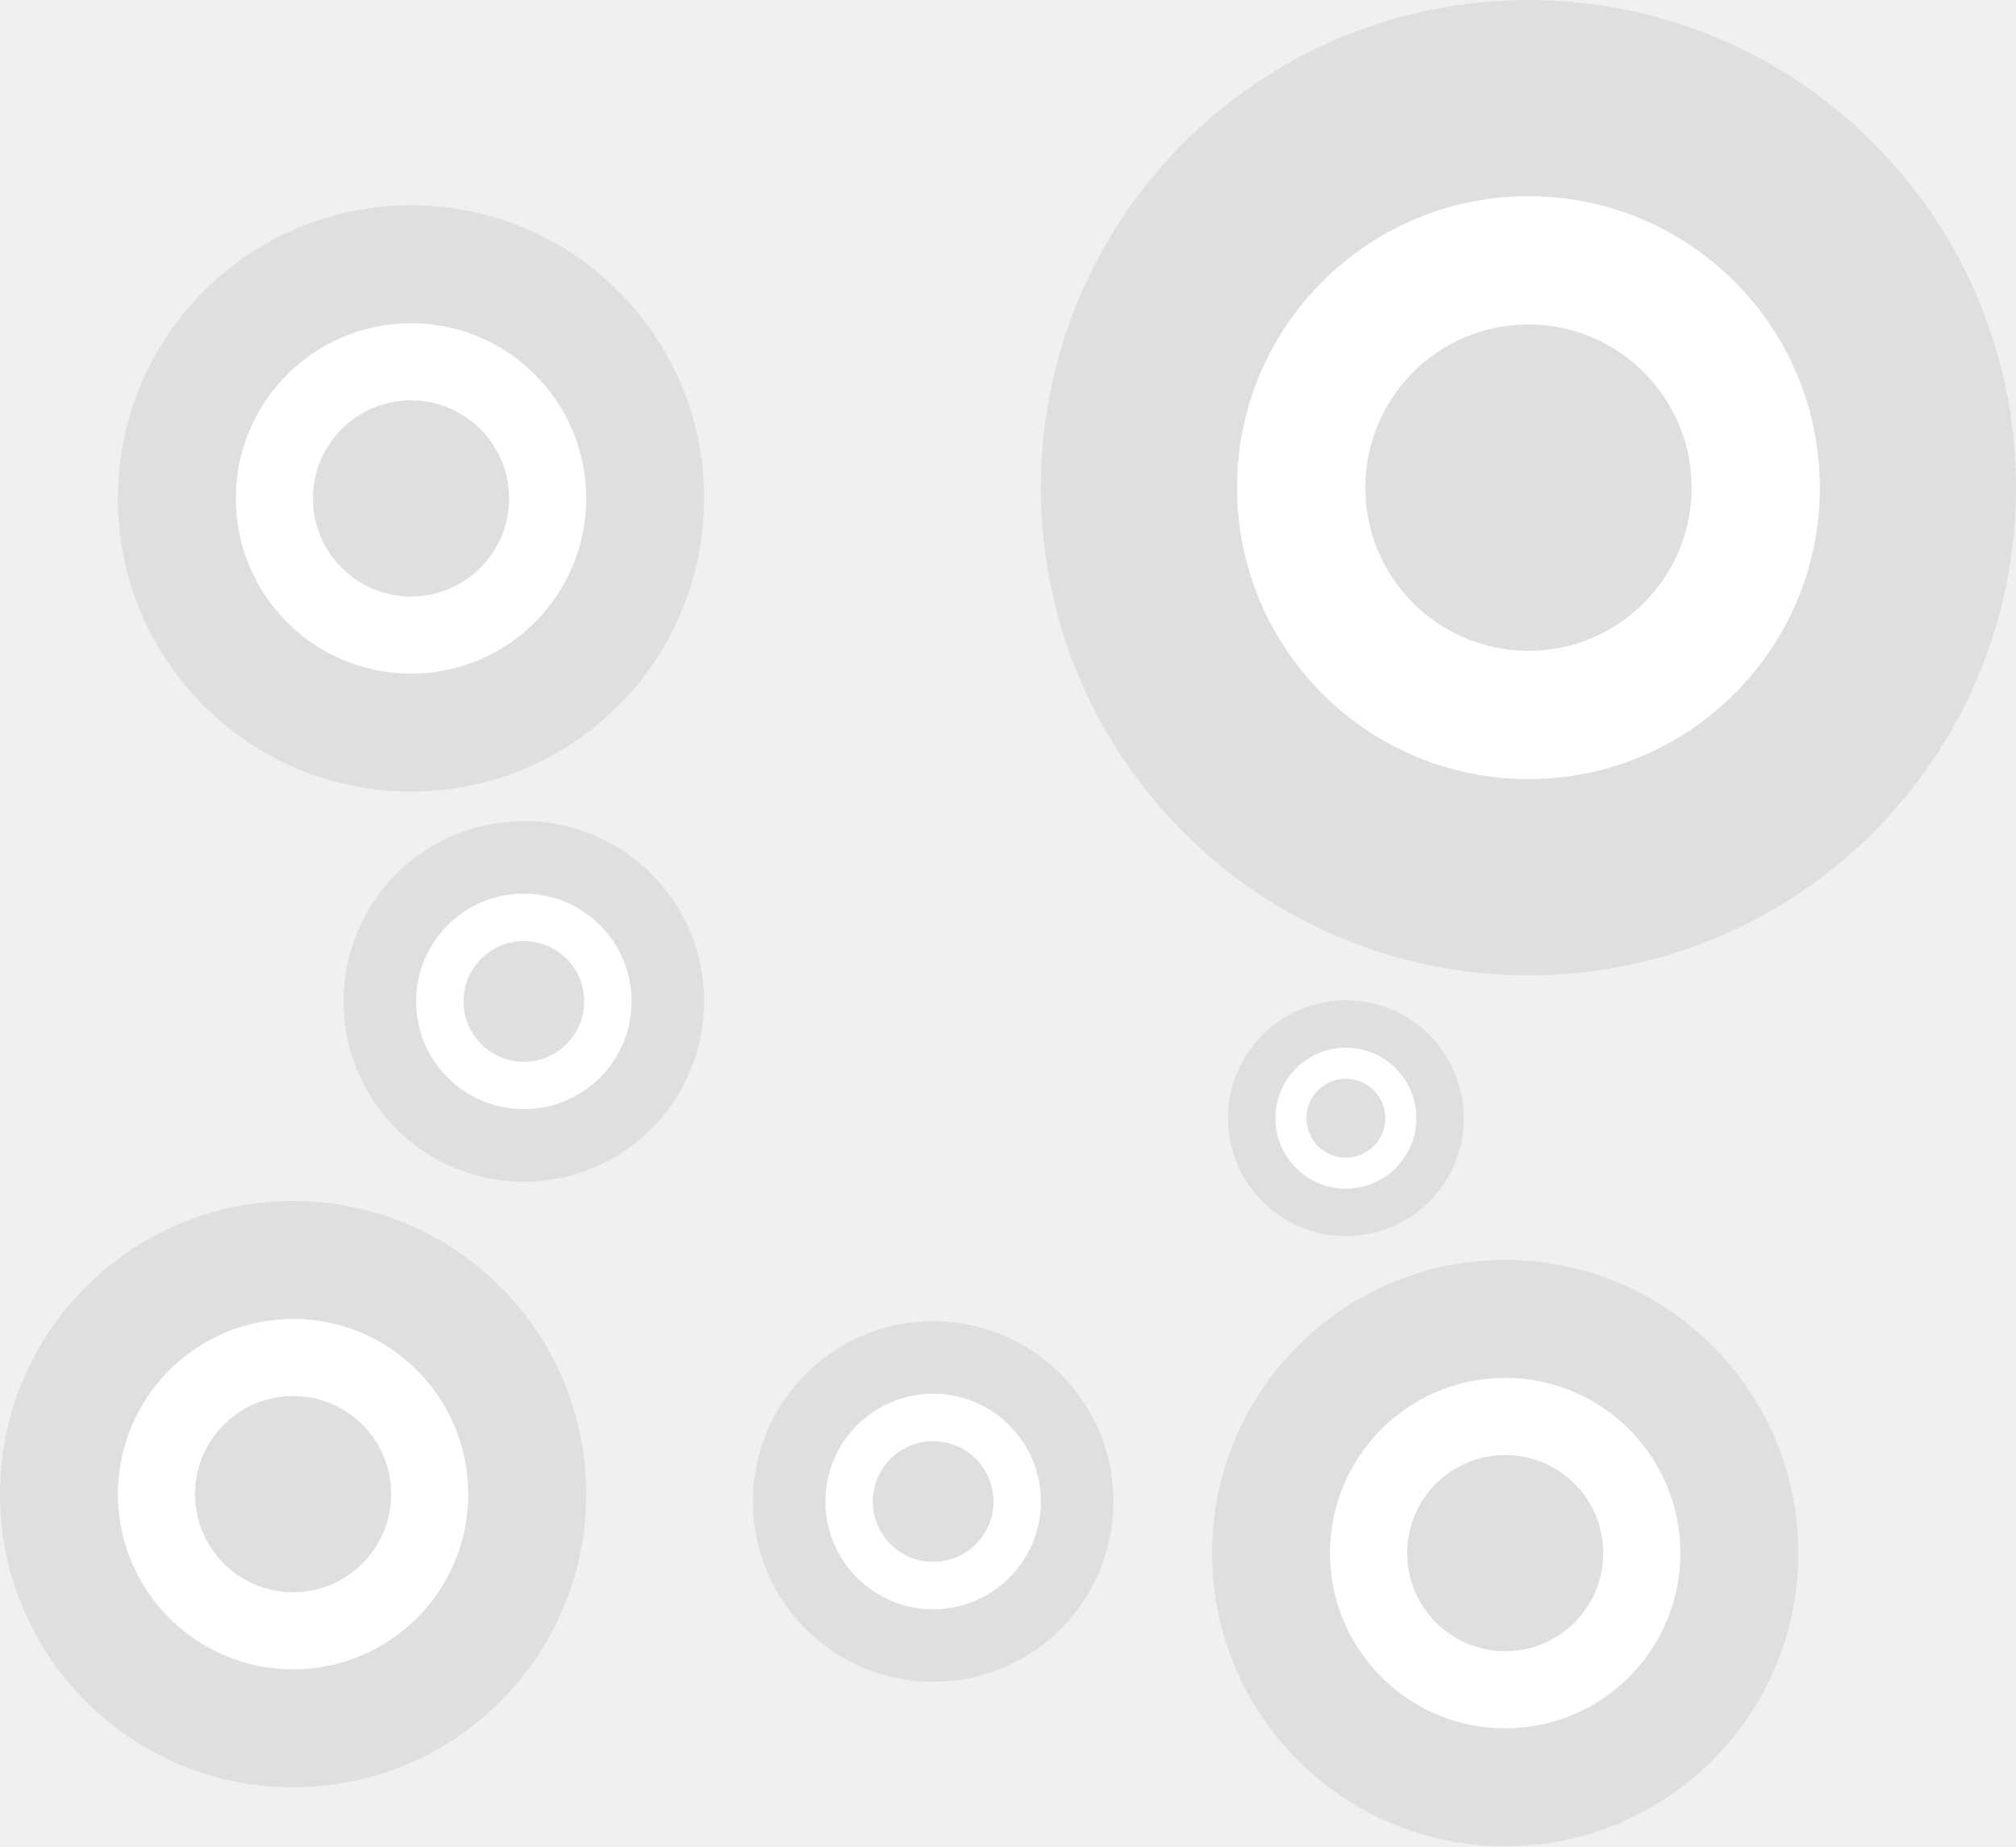
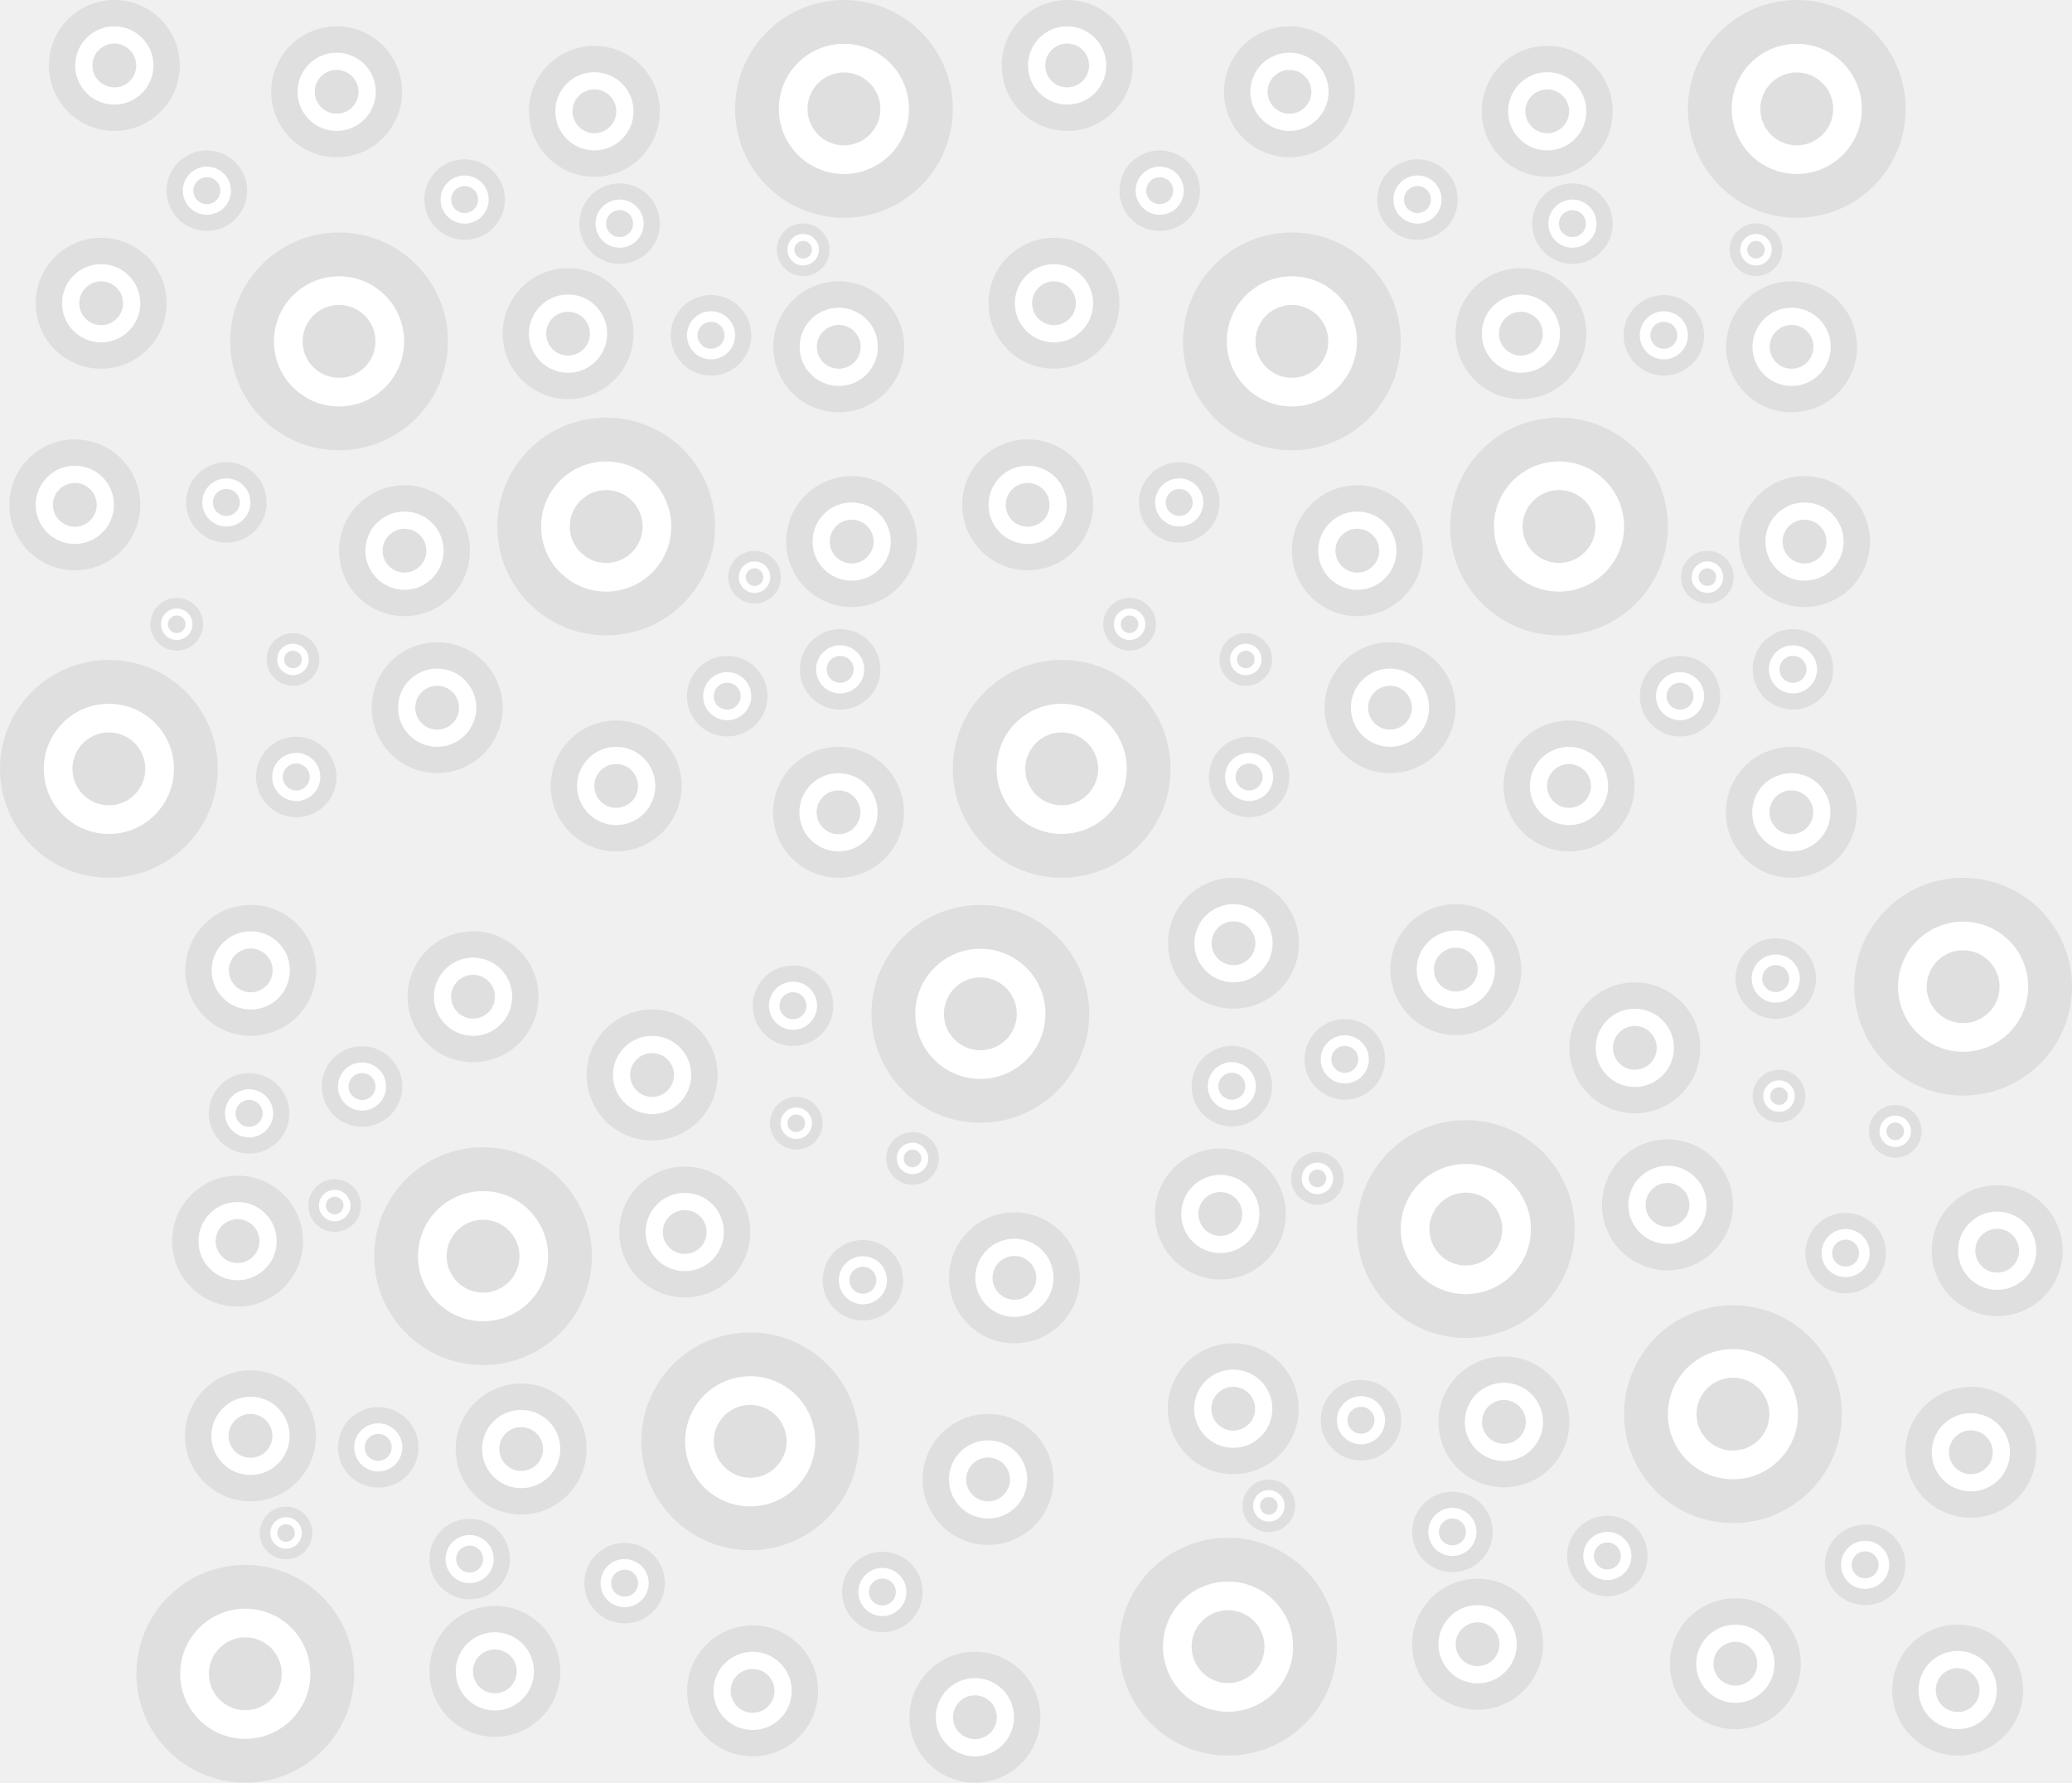
- <svg xmlns="http://www.w3.org/2000/svg" width="1778" height="1628" viewBox="0 0 1778 1628" fill="none">
-   <circle cx="1327.5" cy="1369.5" r="258.5" fill="#DFDFDF" />
-   <circle cx="1327.5" cy="1369.5" r="154.5" fill="white" />
-   <circle cx="1327.5" cy="1369.5" r="86.5" fill="#DFDFDF" />
-   <circle cx="1348" cy="430" r="430" fill="#DFDFDF" />
-   <circle cx="1348" cy="430" r="257.002" fill="white" />
-   <circle cx="1348" cy="430" r="143.888" fill="#DFDFDF" />
-   <circle cx="362.5" cy="439.5" r="258.5" fill="#DFDFDF" />
-   <circle cx="362.5" cy="439.5" r="154.5" fill="white" />
-   <circle cx="362.5" cy="439.5" r="86.5" fill="#DFDFDF" />
-   <circle cx="258.5" cy="1317.5" r="258.5" fill="#DFDFDF" />
-   <circle cx="258.5" cy="1317.5" r="154.5" fill="white" />
-   <circle cx="258.5" cy="1317.5" r="86.5" fill="#DFDFDF" />
-   <circle cx="823" cy="1324" r="159" fill="#DFDFDF" />
-   <circle cx="823" cy="1324" r="95.031" fill="white" />
-   <circle cx="823" cy="1324" r="53.205" fill="#DFDFDF" />
-   <circle cx="462" cy="883" r="159" fill="#DFDFDF" />
-   <circle cx="462" cy="883" r="95.031" fill="white" />
-   <circle cx="462" cy="883" r="53.205" fill="#DFDFDF" />
-   <circle cx="1187" cy="986" r="104" fill="#DFDFDF" />
-   <circle cx="1187" cy="986" r="62.159" fill="white" />
-   <circle cx="1187" cy="986" r="34.801" fill="#DFDFDF" />
+ <svg xmlns="http://www.w3.org/2000/svg" width="2977" height="2561" viewBox="0 0 2977 2561" fill="none">
+   <circle cx="1205.11" cy="498.244" r="94.044" fill="#DFDFDF" />
+   <circle cx="1205.11" cy="498.244" r="56.208" fill="white" />
+   <circle cx="1205.11" cy="498.244" r="31.469" fill="#DFDFDF" />
+   <circle cx="1212.56" cy="156.449" r="156.436" fill="#DFDFDF" />
+   <circle cx="1212.56" cy="156.449" r="93.499" fill="white" />
+   <circle cx="1212.56" cy="156.449" r="52.347" fill="#DFDFDF" />
+   <circle cx="854.033" cy="159.905" r="94.044" fill="#DFDFDF" />
+   <circle cx="854.033" cy="159.905" r="56.208" fill="white" />
+   <circle cx="854.033" cy="159.905" r="31.469" fill="#DFDFDF" />
+   <circle cx="816.197" cy="479.326" r="94.044" fill="#DFDFDF" />
+   <circle cx="816.197" cy="479.326" r="56.208" fill="white" />
+   <circle cx="816.197" cy="479.326" r="31.469" fill="#DFDFDF" />
+   <circle cx="1021.57" cy="481.691" r="57.845" fill="#DFDFDF" />
+   <circle cx="1021.57" cy="481.691" r="34.573" fill="white" />
+   <circle cx="1021.57" cy="481.691" r="19.356" fill="#DFDFDF" />
+   <circle cx="890.232" cy="321.253" r="57.845" fill="#DFDFDF" />
+   <circle cx="890.231" cy="321.253" r="34.573" fill="white" />
+   <circle cx="890.232" cy="321.253" r="19.356" fill="#DFDFDF" />
+   <circle cx="1153.99" cy="358.725" r="37.836" fill="#DFDFDF" />
+   <circle cx="1153.99" cy="358.725" r="22.614" fill="white" />
+   <circle cx="1153.99" cy="358.725" r="12.661" fill="#DFDFDF" />
+   <circle cx="1223.66" cy="778.01" r="94.044" transform="rotate(-90 1223.66 778.01)" fill="#DFDFDF" />
+   <circle cx="1223.66" cy="778.01" r="56.208" transform="rotate(-90 1223.66 778.01)" fill="white" />
+   <circle cx="1223.66" cy="778.01" r="31.469" transform="rotate(-90 1223.66 778.01)" fill="#DFDFDF" />
+   <circle cx="870.95" cy="756.364" r="156.436" transform="rotate(-90 870.95 756.364)" fill="#DFDFDF" />
+   <circle cx="870.95" cy="756.364" r="93.499" transform="rotate(-90 870.95 756.364)" fill="white" />
+   <circle cx="870.95" cy="756.364" r="52.347" transform="rotate(-90 870.95 756.364)" fill="#DFDFDF" />
+   <circle cx="885.321" cy="1129.08" r="94.044" transform="rotate(-90 885.321 1129.08)" fill="#DFDFDF" />
+   <circle cx="885.32" cy="1129.08" r="56.208" transform="rotate(-90 885.32 1129.08)" fill="white" />
+   <circle cx="885.32" cy="1129.08" r="31.469" transform="rotate(-90 885.32 1129.08)" fill="#DFDFDF" />
+   <circle cx="1204.74" cy="1166.92" r="94.044" transform="rotate(-90 1204.74 1166.92)" fill="#DFDFDF" />
+   <circle cx="1204.74" cy="1166.92" r="56.208" transform="rotate(-90 1204.74 1166.92)" fill="white" />
+   <circle cx="1204.74" cy="1166.92" r="31.469" transform="rotate(-90 1204.74 1166.92)" fill="#DFDFDF" />
+   <circle cx="1207.11" cy="961.55" r="57.845" transform="rotate(-90 1207.11 961.55)" fill="#DFDFDF" />
+   <circle cx="1207.11" cy="961.55" r="34.573" transform="rotate(-90 1207.11 961.55)" fill="white" />
+   <circle cx="1207.11" cy="961.551" r="19.356" transform="rotate(-90 1207.11 961.551)" fill="#DFDFDF" />
+   <circle cx="1044.85" cy="1000.11" r="57.845" transform="rotate(-90 1044.85 1000.11)" fill="#DFDFDF" />
+   <circle cx="1044.85" cy="1000.11" r="34.573" transform="rotate(-90 1044.85 1000.11)" fill="white" />
+   <circle cx="1044.85" cy="1000.11" r="19.356" transform="rotate(-90 1044.85 1000.11)" fill="#DFDFDF" />
+   <circle cx="1084.14" cy="829.125" r="37.836" transform="rotate(-90 1084.14 829.125)" fill="#DFDFDF" />
+   <circle cx="1084.14" cy="829.125" r="22.614" transform="rotate(-90 1084.14 829.125)" fill="white" />
+   <circle cx="1084.14" cy="829.125" r="12.661" transform="rotate(-90 1084.14 829.125)" fill="#DFDFDF" />
+   <circle cx="107.504" cy="725.246" r="94.044" transform="rotate(-180 107.504 725.246)" fill="#DFDFDF" />
+   <circle cx="107.504" cy="725.246" r="56.208" transform="rotate(-180 107.504 725.246)" fill="white" />
+   <circle cx="107.504" cy="725.246" r="31.469" transform="rotate(-180 107.504 725.246)" fill="#DFDFDF" />
+   <circle cx="156.436" cy="1104.51" r="156.436" transform="rotate(-180 156.436 1104.51)" fill="#DFDFDF" />
+   <circle cx="156.436" cy="1104.51" r="93.499" transform="rotate(-180 156.436 1104.51)" fill="white" />
+   <circle cx="156.436" cy="1104.51" r="52.347" transform="rotate(-180 156.436 1104.51)" fill="#DFDFDF" />
+   <circle cx="628.11" cy="1016.65" r="94.044" transform="rotate(-180 628.11 1016.65)" fill="#DFDFDF" />
+   <circle cx="628.11" cy="1016.65" r="56.208" transform="rotate(-180 628.11 1016.65)" fill="white" />
+   <circle cx="628.11" cy="1016.65" r="31.469" transform="rotate(-180 628.11 1016.65)" fill="#DFDFDF" />
+   <circle cx="581.179" cy="791.095" r="94.044" transform="rotate(-180 581.179 791.095)" fill="#DFDFDF" />
+   <circle cx="581.179" cy="791.095" r="56.208" transform="rotate(-180 581.179 791.095)" fill="white" />
+   <circle cx="581.179" cy="791.095" r="31.469" transform="rotate(-180 581.179 791.095)" fill="#DFDFDF" />
+   <circle cx="425.652" cy="1116.16" r="57.845" transform="rotate(-180 425.652 1116.16)" fill="#DFDFDF" />
+   <circle cx="425.653" cy="1116.16" r="34.573" transform="rotate(-180 425.653 1116.16)" fill="white" />
+   <circle cx="425.653" cy="1116.16" r="19.356" transform="rotate(-180 425.653 1116.16)" fill="#DFDFDF" />
+   <circle cx="325.242" cy="721.79" r="57.845" transform="rotate(-180 325.242 721.79)" fill="#DFDFDF" />
+   <circle cx="325.242" cy="721.79" r="34.573" transform="rotate(-180 325.242 721.79)" fill="white" />
+   <circle cx="325.242" cy="721.79" r="19.356" transform="rotate(-180 325.242 721.79)" fill="#DFDFDF" />
+   <circle cx="420.923" cy="947.349" r="37.836" transform="rotate(-180 420.923 947.349)" fill="#DFDFDF" />
+   <circle cx="420.923" cy="947.349" r="22.614" transform="rotate(-180 420.923 947.349)" fill="white" />
+   <circle cx="420.923" cy="947.349" r="12.661" transform="rotate(-180 420.923 947.349)" fill="#DFDFDF" />
+   <circle cx="145.34" cy="435.657" r="94.044" transform="rotate(90 145.34 435.657)" fill="#DFDFDF" />
+   <circle cx="145.34" cy="435.657" r="56.208" transform="rotate(90 145.34 435.657)" fill="white" />
+   <circle cx="145.34" cy="435.657" r="31.469" transform="rotate(90 145.34 435.657)" fill="#DFDFDF" />
+   <circle cx="487.135" cy="490.41" r="156.436" transform="rotate(90 487.135 490.41)" fill="#DFDFDF" />
+   <circle cx="487.135" cy="490.41" r="93.499" transform="rotate(90 487.135 490.41)" fill="white" />
+   <circle cx="487.135" cy="490.41" r="52.347" transform="rotate(90 487.135 490.41)" fill="#DFDFDF" />
+   <circle cx="483.679" cy="131.88" r="94.044" transform="rotate(90 483.679 131.88)" fill="#DFDFDF" />
+   <circle cx="483.679" cy="131.88" r="56.208" transform="rotate(90 483.679 131.88)" fill="white" />
+   <circle cx="483.679" cy="131.879" r="31.469" transform="rotate(90 483.679 131.879)" fill="#DFDFDF" />
+   <circle cx="164.258" cy="94.044" r="94.044" transform="rotate(90 164.258 94.0437)" fill="#DFDFDF" />
+   <circle cx="164.258" cy="94.044" r="56.208" transform="rotate(90 164.258 94.0438)" fill="white" />
+   <circle cx="164.258" cy="94.044" r="31.469" transform="rotate(90 164.258 94.0436)" fill="#DFDFDF" />
+   <circle cx="667.583" cy="286.679" r="57.845" transform="rotate(90 667.583 286.679)" fill="#DFDFDF" />
+   <circle cx="667.583" cy="286.679" r="34.573" transform="rotate(90 667.583 286.679)" fill="white" />
+   <circle cx="667.583" cy="286.679" r="19.356" transform="rotate(90 667.583 286.679)" fill="#DFDFDF" />
+   <circle cx="297.229" cy="273.946" r="57.845" transform="rotate(90 297.229 273.946)" fill="#DFDFDF" />
+   <circle cx="297.229" cy="273.946" r="34.573" transform="rotate(90 297.229 273.946)" fill="white" />
+   <circle cx="297.229" cy="273.946" r="19.356" transform="rotate(90 297.229 273.946)" fill="#DFDFDF" />
+   <circle cx="253.936" cy="896.78" r="37.836" transform="rotate(90 253.936 896.78)" fill="#DFDFDF" />
+   <circle cx="253.936" cy="896.781" r="22.614" transform="rotate(90 253.936 896.781)" fill="white" />
+   <circle cx="253.936" cy="896.78" r="12.661" transform="rotate(90 253.936 896.78)" fill="#DFDFDF" />
+   <circle cx="1771.89" cy="2023.72" r="94.044" transform="rotate(-180 1771.89 2023.72)" fill="#DFDFDF" />
+   <circle cx="1771.89" cy="2023.72" r="56.208" transform="rotate(-180 1771.89 2023.72)" fill="white" />
+   <circle cx="1771.89" cy="2023.72" r="31.469" transform="rotate(-180 1771.89 2023.72)" fill="#DFDFDF" />
+   <circle cx="1764.44" cy="2365.51" r="156.436" transform="rotate(-180 1764.44 2365.51)" fill="#DFDFDF" />
+   <circle cx="1764.44" cy="2365.51" r="93.499" transform="rotate(-180 1764.44 2365.51)" fill="white" />
+   <circle cx="1764.44" cy="2365.51" r="52.347" transform="rotate(-180 1764.44 2365.51)" fill="#DFDFDF" />
+   <circle cx="2122.97" cy="2362.06" r="94.044" transform="rotate(-180 2122.97 2362.06)" fill="#DFDFDF" />
+   <circle cx="2122.97" cy="2362.06" r="56.208" transform="rotate(-180 2122.97 2362.06)" fill="white" />
+   <circle cx="2122.97" cy="2362.06" r="31.469" transform="rotate(-180 2122.97 2362.06)" fill="#DFDFDF" />
+   <circle cx="2160.8" cy="2042.64" r="94.044" transform="rotate(-180 2160.8 2042.64)" fill="#DFDFDF" />
+   <circle cx="2160.8" cy="2042.64" r="56.208" transform="rotate(-180 2160.8 2042.64)" fill="white" />
+   <circle cx="2160.8" cy="2042.64" r="31.469" transform="rotate(-180 2160.8 2042.64)" fill="#DFDFDF" />
+   <circle cx="1955.43" cy="2040.27" r="57.845" transform="rotate(-180 1955.43 2040.27)" fill="#DFDFDF" />
+   <circle cx="1955.43" cy="2040.27" r="34.573" transform="rotate(-180 1955.43 2040.27)" fill="white" />
+   <circle cx="1955.43" cy="2040.27" r="19.356" transform="rotate(-180 1955.43 2040.27)" fill="#DFDFDF" />
+   <circle cx="2086.77" cy="2200.71" r="57.845" transform="rotate(-180 2086.77 2200.71)" fill="#DFDFDF" />
+   <circle cx="2086.77" cy="2200.71" r="34.573" transform="rotate(-180 2086.77 2200.71)" fill="white" />
+   <circle cx="2086.77" cy="2200.71" r="19.356" transform="rotate(-180 2086.77 2200.71)" fill="#DFDFDF" />
+   <circle cx="1823.01" cy="2163.24" r="37.836" transform="rotate(-180 1823.01 2163.24)" fill="#DFDFDF" />
+   <circle cx="1823.01" cy="2163.24" r="22.614" transform="rotate(-180 1823.01 2163.24)" fill="white" />
+   <circle cx="1823.01" cy="2163.24" r="12.661" transform="rotate(-180 1823.01 2163.24)" fill="#DFDFDF" />
+   <circle cx="1753.34" cy="1743.95" r="94.044" transform="rotate(90 1753.34 1743.95)" fill="#DFDFDF" />
+   <circle cx="1753.34" cy="1743.95" r="56.208" transform="rotate(90 1753.34 1743.95)" fill="white" />
+   <circle cx="1753.34" cy="1743.95" r="31.469" transform="rotate(90 1753.34 1743.95)" fill="#DFDFDF" />
+   <circle cx="2106.05" cy="1765.6" r="156.436" transform="rotate(90 2106.05 1765.6)" fill="#DFDFDF" />
+   <circle cx="2106.05" cy="1765.6" r="93.499" transform="rotate(90 2106.05 1765.6)" fill="white" />
+   <circle cx="2106.05" cy="1765.6" r="52.347" transform="rotate(90 2106.05 1765.6)" fill="#DFDFDF" />
+   <circle cx="2091.68" cy="1392.88" r="94.044" transform="rotate(90 2091.68 1392.88)" fill="#DFDFDF" />
+   <circle cx="2091.68" cy="1392.88" r="56.208" transform="rotate(90 2091.68 1392.88)" fill="white" />
+   <circle cx="2091.68" cy="1392.88" r="31.469" transform="rotate(90 2091.68 1392.88)" fill="#DFDFDF" />
+   <circle cx="1772.26" cy="1355.04" r="94.044" transform="rotate(90 1772.26 1355.04)" fill="#DFDFDF" />
+   <circle cx="1772.26" cy="1355.04" r="56.208" transform="rotate(90 1772.26 1355.04)" fill="white" />
+   <circle cx="1772.26" cy="1355.04" r="31.469" transform="rotate(90 1772.26 1355.04)" fill="#DFDFDF" />
+   <circle cx="1769.89" cy="1560.41" r="57.845" transform="rotate(90 1769.89 1560.41)" fill="#DFDFDF" />
+   <circle cx="1769.89" cy="1560.41" r="34.573" transform="rotate(90 1769.89 1560.41)" fill="white" />
+   <circle cx="1769.89" cy="1560.41" r="19.356" transform="rotate(90 1769.89 1560.41)" fill="#DFDFDF" />
+   <circle cx="1932.15" cy="1521.85" r="57.845" transform="rotate(90 1932.15 1521.85)" fill="#DFDFDF" />
+   <circle cx="1932.15" cy="1521.85" r="34.573" transform="rotate(90 1932.15 1521.85)" fill="white" />
+   <circle cx="1932.15" cy="1521.85" r="19.356" transform="rotate(90 1932.15 1521.85)" fill="#DFDFDF" />
+   <circle cx="1892.86" cy="1692.84" r="37.836" transform="rotate(90 1892.86 1692.84)" fill="#DFDFDF" />
+   <circle cx="1892.86" cy="1692.84" r="22.614" transform="rotate(90 1892.86 1692.84)" fill="white" />
+   <circle cx="1892.86" cy="1692.84" r="12.661" transform="rotate(90 1892.86 1692.84)" fill="#DFDFDF" />
+   <circle cx="2869.5" cy="1796.72" r="94.044" fill="#DFDFDF" />
+   <circle cx="2869.5" cy="1796.72" r="56.208" fill="white" />
+   <circle cx="2869.5" cy="1796.72" r="31.469" fill="#DFDFDF" />
+   <circle cx="2820.56" cy="1417.45" r="156.436" fill="#DFDFDF" />
+   <circle cx="2820.56" cy="1417.45" r="93.499" fill="white" />
+   <circle cx="2820.56" cy="1417.45" r="52.347" fill="#DFDFDF" />
+   <circle cx="2348.89" cy="1505.31" r="94.044" fill="#DFDFDF" />
+   <circle cx="2348.89" cy="1505.31" r="56.208" fill="white" />
+   <circle cx="2348.89" cy="1505.31" r="31.469" fill="#DFDFDF" />
+   <circle cx="2395.82" cy="1730.87" r="94.044" fill="#DFDFDF" />
+   <circle cx="2395.82" cy="1730.87" r="56.208" fill="white" />
+   <circle cx="2395.82" cy="1730.87" r="31.469" fill="#DFDFDF" />
+   <circle cx="2551.35" cy="1405.81" r="57.845" fill="#DFDFDF" />
+   <circle cx="2551.35" cy="1405.81" r="34.573" fill="white" />
+   <circle cx="2551.35" cy="1405.81" r="19.356" fill="#DFDFDF" />
+   <circle cx="2651.76" cy="1800.17" r="57.845" fill="#DFDFDF" />
+   <circle cx="2651.76" cy="1800.17" r="34.573" fill="white" />
+   <circle cx="2651.76" cy="1800.17" r="19.356" fill="#DFDFDF" />
+   <circle cx="2556.08" cy="1574.61" r="37.836" fill="#DFDFDF" />
+   <circle cx="2556.08" cy="1574.61" r="22.614" fill="white" />
+   <circle cx="2556.08" cy="1574.61" r="12.661" fill="#DFDFDF" />
+   <circle cx="2831.66" cy="2086.31" r="94.044" transform="rotate(-90 2831.66 2086.31)" fill="#DFDFDF" />
+   <circle cx="2831.66" cy="2086.31" r="56.208" transform="rotate(-90 2831.66 2086.31)" fill="white" />
+   <circle cx="2831.66" cy="2086.31" r="31.469" transform="rotate(-90 2831.66 2086.31)" fill="#DFDFDF" />
+   <circle cx="2489.86" cy="2031.55" r="156.436" transform="rotate(-90 2489.86 2031.55)" fill="#DFDFDF" />
+   <circle cx="2489.86" cy="2031.55" r="93.499" transform="rotate(-90 2489.86 2031.55)" fill="white" />
+   <circle cx="2489.86" cy="2031.55" r="52.347" transform="rotate(-90 2489.86 2031.55)" fill="#DFDFDF" />
+   <circle cx="2493.32" cy="2390.08" r="94.044" transform="rotate(-90 2493.32 2390.08)" fill="#DFDFDF" />
+   <circle cx="2493.32" cy="2390.08" r="56.208" transform="rotate(-90 2493.32 2390.08)" fill="white" />
+   <circle cx="2493.32" cy="2390.08" r="31.469" transform="rotate(-90 2493.32 2390.08)" fill="#DFDFDF" />
+   <circle cx="2812.74" cy="2427.92" r="94.044" transform="rotate(-90 2812.74 2427.92)" fill="#DFDFDF" />
+   <circle cx="2812.74" cy="2427.92" r="56.208" transform="rotate(-90 2812.74 2427.92)" fill="white" />
+   <circle cx="2812.74" cy="2427.92" r="31.469" transform="rotate(-90 2812.74 2427.92)" fill="#DFDFDF" />
+   <circle cx="2309.42" cy="2235.28" r="57.845" transform="rotate(-90 2309.42 2235.28)" fill="#DFDFDF" />
+   <circle cx="2309.42" cy="2235.28" r="34.573" transform="rotate(-90 2309.42 2235.28)" fill="white" />
+   <circle cx="2309.42" cy="2235.28" r="19.356" transform="rotate(-90 2309.42 2235.28)" fill="#DFDFDF" />
+   <circle cx="2679.77" cy="2248.02" r="57.845" transform="rotate(-90 2679.77 2248.02)" fill="#DFDFDF" />
+   <circle cx="2679.77" cy="2248.02" r="34.573" transform="rotate(-90 2679.77 2248.02)" fill="white" />
+   <circle cx="2679.77" cy="2248.02" r="19.356" transform="rotate(-90 2679.77 2248.02)" fill="#DFDFDF" />
+   <circle cx="2723.06" cy="1625.18" r="37.836" transform="rotate(-90 2723.06 1625.18)" fill="#DFDFDF" />
+   <circle cx="2723.06" cy="1625.18" r="22.614" transform="rotate(-90 2723.06 1625.18)" fill="white" />
+   <circle cx="2723.06" cy="1625.18" r="12.661" transform="rotate(-90 2723.06 1625.18)" fill="#DFDFDF" />
+   <circle cx="2574.11" cy="498.244" r="94.044" fill="#DFDFDF" />
+   <circle cx="2574.11" cy="498.244" r="56.208" fill="white" />
+   <circle cx="2574.11" cy="498.244" r="31.469" fill="#DFDFDF" />
+   <circle cx="2581.56" cy="156.449" r="156.436" fill="#DFDFDF" />
+   <circle cx="2581.56" cy="156.449" r="93.499" fill="white" />
+   <circle cx="2581.56" cy="156.449" r="52.347" fill="#DFDFDF" />
+   <circle cx="2223.03" cy="159.905" r="94.044" fill="#DFDFDF" />
+   <circle cx="2223.03" cy="159.905" r="56.208" fill="white" />
+   <circle cx="2223.03" cy="159.905" r="31.469" fill="#DFDFDF" />
+   <circle cx="2185.2" cy="479.326" r="94.044" fill="#DFDFDF" />
+   <circle cx="2185.2" cy="479.326" r="56.208" fill="white" />
+   <circle cx="2185.2" cy="479.326" r="31.469" fill="#DFDFDF" />
+   <circle cx="2390.57" cy="481.691" r="57.845" fill="#DFDFDF" />
+   <circle cx="2390.57" cy="481.691" r="34.573" fill="white" />
+   <circle cx="2390.57" cy="481.691" r="19.356" fill="#DFDFDF" />
+   <circle cx="2259.23" cy="321.253" r="57.845" fill="#DFDFDF" />
+   <circle cx="2259.23" cy="321.253" r="34.573" fill="white" />
+   <circle cx="2259.23" cy="321.253" r="19.356" fill="#DFDFDF" />
+   <circle cx="2522.99" cy="358.725" r="37.836" fill="#DFDFDF" />
+   <circle cx="2522.99" cy="358.725" r="22.614" fill="white" />
+   <circle cx="2522.99" cy="358.725" r="12.661" fill="#DFDFDF" />
+   <circle cx="2592.66" cy="778.01" r="94.044" transform="rotate(-90 2592.66 778.01)" fill="#DFDFDF" />
+   <circle cx="2592.66" cy="778.01" r="56.208" transform="rotate(-90 2592.66 778.01)" fill="white" />
+   <circle cx="2592.66" cy="778.01" r="31.469" transform="rotate(-90 2592.66 778.01)" fill="#DFDFDF" />
+   <circle cx="2239.95" cy="756.364" r="156.436" transform="rotate(-90 2239.95 756.364)" fill="#DFDFDF" />
+   <circle cx="2239.95" cy="756.364" r="93.499" transform="rotate(-90 2239.95 756.364)" fill="white" />
+   <circle cx="2239.95" cy="756.364" r="52.347" transform="rotate(-90 2239.95 756.364)" fill="#DFDFDF" />
+   <circle cx="2254.32" cy="1129.08" r="94.044" transform="rotate(-90 2254.32 1129.08)" fill="#DFDFDF" />
+   <circle cx="2254.32" cy="1129.08" r="56.208" transform="rotate(-90 2254.32 1129.08)" fill="white" />
+   <circle cx="2254.32" cy="1129.08" r="31.469" transform="rotate(-90 2254.32 1129.08)" fill="#DFDFDF" />
+   <circle cx="2573.74" cy="1166.92" r="94.044" transform="rotate(-90 2573.74 1166.92)" fill="#DFDFDF" />
+   <circle cx="2573.74" cy="1166.92" r="56.208" transform="rotate(-90 2573.74 1166.92)" fill="white" />
+   <circle cx="2573.74" cy="1166.92" r="31.469" transform="rotate(-90 2573.74 1166.92)" fill="#DFDFDF" />
+   <circle cx="2576.11" cy="961.55" r="57.845" transform="rotate(-90 2576.11 961.55)" fill="#DFDFDF" />
+   <circle cx="2576.11" cy="961.55" r="34.573" transform="rotate(-90 2576.11 961.55)" fill="white" />
+   <circle cx="2576.11" cy="961.551" r="19.356" transform="rotate(-90 2576.11 961.551)" fill="#DFDFDF" />
+   <circle cx="2413.85" cy="1000.11" r="57.845" transform="rotate(-90 2413.85 1000.11)" fill="#DFDFDF" />
+   <circle cx="2413.85" cy="1000.11" r="34.573" transform="rotate(-90 2413.85 1000.11)" fill="white" />
+   <circle cx="2413.85" cy="1000.11" r="19.356" transform="rotate(-90 2413.85 1000.11)" fill="#DFDFDF" />
+   <circle cx="2453.14" cy="829.125" r="37.836" transform="rotate(-90 2453.14 829.125)" fill="#DFDFDF" />
+   <circle cx="2453.14" cy="829.125" r="22.614" transform="rotate(-90 2453.14 829.125)" fill="white" />
+   <circle cx="2453.14" cy="829.125" r="12.661" transform="rotate(-90 2453.14 829.125)" fill="#DFDFDF" />
+   <circle cx="1476.5" cy="725.246" r="94.044" transform="rotate(-180 1476.5 725.246)" fill="#DFDFDF" />
+   <circle cx="1476.5" cy="725.246" r="56.208" transform="rotate(-180 1476.5 725.246)" fill="white" />
+   <circle cx="1476.5" cy="725.246" r="31.469" transform="rotate(-180 1476.5 725.246)" fill="#DFDFDF" />
+   <circle cx="1525.44" cy="1104.51" r="156.436" transform="rotate(-180 1525.44 1104.51)" fill="#DFDFDF" />
+   <circle cx="1525.44" cy="1104.51" r="93.499" transform="rotate(-180 1525.44 1104.51)" fill="white" />
+   <circle cx="1525.44" cy="1104.51" r="52.347" transform="rotate(-180 1525.44 1104.51)" fill="#DFDFDF" />
+   <circle cx="1997.11" cy="1016.65" r="94.044" transform="rotate(-180 1997.11 1016.65)" fill="#DFDFDF" />
+   <circle cx="1997.11" cy="1016.65" r="56.208" transform="rotate(-180 1997.11 1016.65)" fill="white" />
+   <circle cx="1997.11" cy="1016.65" r="31.469" transform="rotate(-180 1997.11 1016.65)" fill="#DFDFDF" />
+   <circle cx="1950.18" cy="791.095" r="94.044" transform="rotate(-180 1950.18 791.095)" fill="#DFDFDF" />
+   <circle cx="1950.18" cy="791.095" r="56.208" transform="rotate(-180 1950.18 791.095)" fill="white" />
+   <circle cx="1950.18" cy="791.095" r="31.469" transform="rotate(-180 1950.18 791.095)" fill="#DFDFDF" />
+   <circle cx="1794.65" cy="1116.16" r="57.845" transform="rotate(-180 1794.65 1116.16)" fill="#DFDFDF" />
+   <circle cx="1794.65" cy="1116.16" r="34.573" transform="rotate(-180 1794.65 1116.16)" fill="white" />
+   <circle cx="1794.65" cy="1116.16" r="19.356" transform="rotate(-180 1794.65 1116.16)" fill="#DFDFDF" />
+   <circle cx="1694.24" cy="721.79" r="57.845" transform="rotate(-180 1694.24 721.79)" fill="#DFDFDF" />
+   <circle cx="1694.24" cy="721.79" r="34.573" transform="rotate(-180 1694.24 721.79)" fill="white" />
+   <circle cx="1694.24" cy="721.79" r="19.356" transform="rotate(-180 1694.24 721.79)" fill="#DFDFDF" />
+   <circle cx="1789.92" cy="947.349" r="37.836" transform="rotate(-180 1789.92 947.349)" fill="#DFDFDF" />
+   <circle cx="1789.92" cy="947.349" r="22.614" transform="rotate(-180 1789.92 947.349)" fill="white" />
+   <circle cx="1789.92" cy="947.349" r="12.661" transform="rotate(-180 1789.92 947.349)" fill="#DFDFDF" />
+   <circle cx="1514.34" cy="435.657" r="94.044" transform="rotate(90 1514.34 435.657)" fill="#DFDFDF" />
+   <circle cx="1514.34" cy="435.657" r="56.208" transform="rotate(90 1514.34 435.657)" fill="white" />
+   <circle cx="1514.34" cy="435.657" r="31.469" transform="rotate(90 1514.34 435.657)" fill="#DFDFDF" />
+   <circle cx="1856.14" cy="490.41" r="156.436" transform="rotate(90 1856.14 490.41)" fill="#DFDFDF" />
+   <circle cx="1856.14" cy="490.41" r="93.499" transform="rotate(90 1856.14 490.41)" fill="white" />
+   <circle cx="1856.14" cy="490.41" r="52.347" transform="rotate(90 1856.14 490.41)" fill="#DFDFDF" />
+   <circle cx="1852.68" cy="131.88" r="94.044" transform="rotate(90 1852.68 131.88)" fill="#DFDFDF" />
+   <circle cx="1852.68" cy="131.88" r="56.208" transform="rotate(90 1852.68 131.88)" fill="white" />
+   <circle cx="1852.68" cy="131.879" r="31.469" transform="rotate(90 1852.68 131.879)" fill="#DFDFDF" />
+   <circle cx="1533.26" cy="94.044" r="94.044" transform="rotate(90 1533.26 94.0437)" fill="#DFDFDF" />
+   <circle cx="1533.26" cy="94.044" r="56.208" transform="rotate(90 1533.26 94.0438)" fill="white" />
+   <circle cx="1533.26" cy="94.044" r="31.469" transform="rotate(90 1533.26 94.0436)" fill="#DFDFDF" />
+   <circle cx="2036.58" cy="286.679" r="57.845" transform="rotate(90 2036.58 286.679)" fill="#DFDFDF" />
+   <circle cx="2036.58" cy="286.679" r="34.573" transform="rotate(90 2036.58 286.679)" fill="white" />
+   <circle cx="2036.58" cy="286.679" r="19.356" transform="rotate(90 2036.58 286.679)" fill="#DFDFDF" />
+   <circle cx="1666.23" cy="273.946" r="57.845" transform="rotate(90 1666.23 273.946)" fill="#DFDFDF" />
+   <circle cx="1666.23" cy="273.946" r="34.573" transform="rotate(90 1666.23 273.946)" fill="white" />
+   <circle cx="1666.23" cy="273.946" r="19.356" transform="rotate(90 1666.23 273.946)" fill="#DFDFDF" />
+   <circle cx="1622.94" cy="896.78" r="37.836" transform="rotate(90 1622.94 896.78)" fill="#DFDFDF" />
+   <circle cx="1622.94" cy="896.781" r="22.614" transform="rotate(90 1622.94 896.781)" fill="white" />
+   <circle cx="1622.94" cy="896.78" r="12.661" transform="rotate(90 1622.94 896.78)" fill="#DFDFDF" />
+   <circle cx="359.895" cy="2062.72" r="94.044" transform="rotate(-180 359.895 2062.72)" fill="#DFDFDF" />
+   <circle cx="359.895" cy="2062.72" r="56.208" transform="rotate(-180 359.895 2062.72)" fill="white" />
+   <circle cx="359.895" cy="2062.72" r="31.469" transform="rotate(-180 359.895 2062.72)" fill="#DFDFDF" />
+   <circle cx="352.436" cy="2404.51" r="156.436" transform="rotate(-180 352.436 2404.51)" fill="#DFDFDF" />
+   <circle cx="352.436" cy="2404.51" r="93.499" transform="rotate(-180 352.436 2404.51)" fill="white" />
+   <circle cx="352.436" cy="2404.51" r="52.347" transform="rotate(-180 352.436 2404.51)" fill="#DFDFDF" />
+   <circle cx="710.967" cy="2401.06" r="94.044" transform="rotate(-180 710.967 2401.06)" fill="#DFDFDF" />
+   <circle cx="710.967" cy="2401.06" r="56.208" transform="rotate(-180 710.967 2401.06)" fill="white" />
+   <circle cx="710.967" cy="2401.06" r="31.469" transform="rotate(-180 710.967 2401.06)" fill="#DFDFDF" />
+   <circle cx="748.802" cy="2081.64" r="94.044" transform="rotate(-180 748.802 2081.64)" fill="#DFDFDF" />
+   <circle cx="748.803" cy="2081.64" r="56.208" transform="rotate(-180 748.803 2081.64)" fill="white" />
+   <circle cx="748.803" cy="2081.64" r="31.469" transform="rotate(-180 748.803 2081.64)" fill="#DFDFDF" />
+   <circle cx="543.434" cy="2079.27" r="57.845" transform="rotate(-180 543.434 2079.27)" fill="#DFDFDF" />
+   <circle cx="543.435" cy="2079.27" r="34.573" transform="rotate(-180 543.435 2079.27)" fill="white" />
+   <circle cx="543.435" cy="2079.27" r="19.356" transform="rotate(-180 543.435 2079.27)" fill="#DFDFDF" />
+   <circle cx="674.768" cy="2239.71" r="57.845" transform="rotate(-180 674.768 2239.71)" fill="#DFDFDF" />
+   <circle cx="674.768" cy="2239.71" r="34.573" transform="rotate(-180 674.768 2239.71)" fill="white" />
+   <circle cx="674.768" cy="2239.71" r="19.356" transform="rotate(-180 674.768 2239.71)" fill="#DFDFDF" />
+   <circle cx="411.009" cy="2202.24" r="37.836" transform="rotate(-180 411.009 2202.24)" fill="#DFDFDF" />
+   <circle cx="411.009" cy="2202.24" r="22.614" transform="rotate(-180 411.009 2202.24)" fill="white" />
+   <circle cx="411.009" cy="2202.24" r="12.661" transform="rotate(-180 411.009 2202.24)" fill="#DFDFDF" />
+   <circle cx="341.34" cy="1782.95" r="94.044" transform="rotate(90 341.34 1782.95)" fill="#DFDFDF" />
+   <circle cx="341.34" cy="1782.95" r="56.208" transform="rotate(90 341.34 1782.95)" fill="white" />
+   <circle cx="341.34" cy="1782.95" r="31.469" transform="rotate(90 341.34 1782.95)" fill="#DFDFDF" />
+   <circle cx="694.049" cy="1804.6" r="156.436" transform="rotate(90 694.049 1804.6)" fill="#DFDFDF" />
+   <circle cx="694.049" cy="1804.6" r="93.499" transform="rotate(90 694.049 1804.6)" fill="white" />
+   <circle cx="694.05" cy="1804.6" r="52.347" transform="rotate(90 694.05 1804.6)" fill="#DFDFDF" />
+   <circle cx="679.679" cy="1431.88" r="94.044" transform="rotate(90 679.679 1431.88)" fill="#DFDFDF" />
+   <circle cx="679.679" cy="1431.88" r="56.208" transform="rotate(90 679.679 1431.88)" fill="white" />
+   <circle cx="679.679" cy="1431.88" r="31.469" transform="rotate(90 679.679 1431.88)" fill="#DFDFDF" />
+   <circle cx="360.258" cy="1394.04" r="94.044" transform="rotate(90 360.258 1394.04)" fill="#DFDFDF" />
+   <circle cx="360.258" cy="1394.04" r="56.208" transform="rotate(90 360.258 1394.04)" fill="white" />
+   <circle cx="360.258" cy="1394.04" r="31.469" transform="rotate(90 360.258 1394.04)" fill="#DFDFDF" />
+   <circle cx="357.893" cy="1599.41" r="57.845" transform="rotate(90 357.893 1599.41)" fill="#DFDFDF" />
+   <circle cx="357.894" cy="1599.41" r="34.573" transform="rotate(90 357.894 1599.41)" fill="white" />
+   <circle cx="357.894" cy="1599.41" r="19.356" transform="rotate(90 357.894 1599.41)" fill="#DFDFDF" />
+   <circle cx="520.151" cy="1560.85" r="57.845" transform="rotate(90 520.151 1560.85)" fill="#DFDFDF" />
+   <circle cx="520.151" cy="1560.85" r="34.573" transform="rotate(90 520.151 1560.85)" fill="white" />
+   <circle cx="520.151" cy="1560.85" r="19.356" transform="rotate(90 520.151 1560.85)" fill="#DFDFDF" />
+   <circle cx="480.86" cy="1731.84" r="37.836" transform="rotate(90 480.86 1731.84)" fill="#DFDFDF" />
+   <circle cx="480.859" cy="1731.84" r="22.614" transform="rotate(90 480.859 1731.84)" fill="white" />
+   <circle cx="480.86" cy="1731.84" r="12.661" transform="rotate(90 480.86 1731.84)" fill="#DFDFDF" />
+   <circle cx="1457.5" cy="1835.72" r="94.044" fill="#DFDFDF" />
+   <circle cx="1457.5" cy="1835.72" r="56.208" fill="white" />
+   <circle cx="1457.5" cy="1835.72" r="31.469" fill="#DFDFDF" />
+   <circle cx="1408.56" cy="1456.45" r="156.436" fill="#DFDFDF" />
+   <circle cx="1408.56" cy="1456.45" r="93.499" fill="white" />
+   <circle cx="1408.56" cy="1456.45" r="52.347" fill="#DFDFDF" />
+   <circle cx="936.89" cy="1544.31" r="94.044" fill="#DFDFDF" />
+   <circle cx="936.89" cy="1544.31" r="56.208" fill="white" />
+   <circle cx="936.89" cy="1544.31" r="31.469" fill="#DFDFDF" />
+   <circle cx="983.821" cy="1769.87" r="94.044" fill="#DFDFDF" />
+   <circle cx="983.821" cy="1769.87" r="56.208" fill="white" />
+   <circle cx="983.821" cy="1769.87" r="31.469" fill="#DFDFDF" />
+   <circle cx="1139.35" cy="1444.81" r="57.845" fill="#DFDFDF" />
+   <circle cx="1139.35" cy="1444.81" r="34.573" fill="white" />
+   <circle cx="1139.35" cy="1444.81" r="19.356" fill="#DFDFDF" />
+   <circle cx="1239.76" cy="1839.17" r="57.845" fill="#DFDFDF" />
+   <circle cx="1239.76" cy="1839.17" r="34.573" fill="white" />
+   <circle cx="1239.76" cy="1839.17" r="19.356" fill="#DFDFDF" />
+   <circle cx="1144.08" cy="1613.61" r="37.836" fill="#DFDFDF" />
+   <circle cx="1144.08" cy="1613.61" r="22.614" fill="white" />
+   <circle cx="1144.08" cy="1613.61" r="12.661" fill="#DFDFDF" />
+   <circle cx="1419.66" cy="2125.31" r="94.044" transform="rotate(-90 1419.66 2125.31)" fill="#DFDFDF" />
+   <circle cx="1419.66" cy="2125.31" r="56.208" transform="rotate(-90 1419.66 2125.31)" fill="white" />
+   <circle cx="1419.66" cy="2125.31" r="31.469" transform="rotate(-90 1419.66 2125.31)" fill="#DFDFDF" />
+   <circle cx="1077.86" cy="2070.55" r="156.436" transform="rotate(-90 1077.86 2070.55)" fill="#DFDFDF" />
+   <circle cx="1077.86" cy="2070.55" r="93.499" transform="rotate(-90 1077.86 2070.55)" fill="white" />
+   <circle cx="1077.86" cy="2070.55" r="52.347" transform="rotate(-90 1077.86 2070.55)" fill="#DFDFDF" />
+   <circle cx="1081.32" cy="2429.08" r="94.044" transform="rotate(-90 1081.32 2429.08)" fill="#DFDFDF" />
+   <circle cx="1081.32" cy="2429.08" r="56.208" transform="rotate(-90 1081.32 2429.08)" fill="white" />
+   <circle cx="1081.32" cy="2429.08" r="31.469" transform="rotate(-90 1081.32 2429.08)" fill="#DFDFDF" />
+   <circle cx="1400.74" cy="2466.92" r="94.044" transform="rotate(-90 1400.74 2466.92)" fill="#DFDFDF" />
+   <circle cx="1400.74" cy="2466.92" r="56.208" transform="rotate(-90 1400.74 2466.92)" fill="white" />
+   <circle cx="1400.74" cy="2466.92" r="31.469" transform="rotate(-90 1400.74 2466.92)" fill="#DFDFDF" />
+   <circle cx="897.417" cy="2274.28" r="57.845" transform="rotate(-90 897.417 2274.28)" fill="#DFDFDF" />
+   <circle cx="897.417" cy="2274.28" r="34.573" transform="rotate(-90 897.417 2274.28)" fill="white" />
+   <circle cx="897.417" cy="2274.28" r="19.356" transform="rotate(-90 897.417 2274.28)" fill="#DFDFDF" />
+   <circle cx="1267.77" cy="2287.02" r="57.845" transform="rotate(-90 1267.77 2287.02)" fill="#DFDFDF" />
+   <circle cx="1267.77" cy="2287.02" r="34.573" transform="rotate(-90 1267.77 2287.02)" fill="white" />
+   <circle cx="1267.77" cy="2287.02" r="19.356" transform="rotate(-90 1267.77 2287.02)" fill="#DFDFDF" />
+   <circle cx="1311.06" cy="1664.18" r="37.836" transform="rotate(-90 1311.06 1664.18)" fill="#DFDFDF" />
+   <circle cx="1311.06" cy="1664.18" r="22.614" transform="rotate(-90 1311.06 1664.18)" fill="white" />
+   <circle cx="1311.06" cy="1664.18" r="12.661" transform="rotate(-90 1311.06 1664.18)" fill="#DFDFDF" />
</svg>
